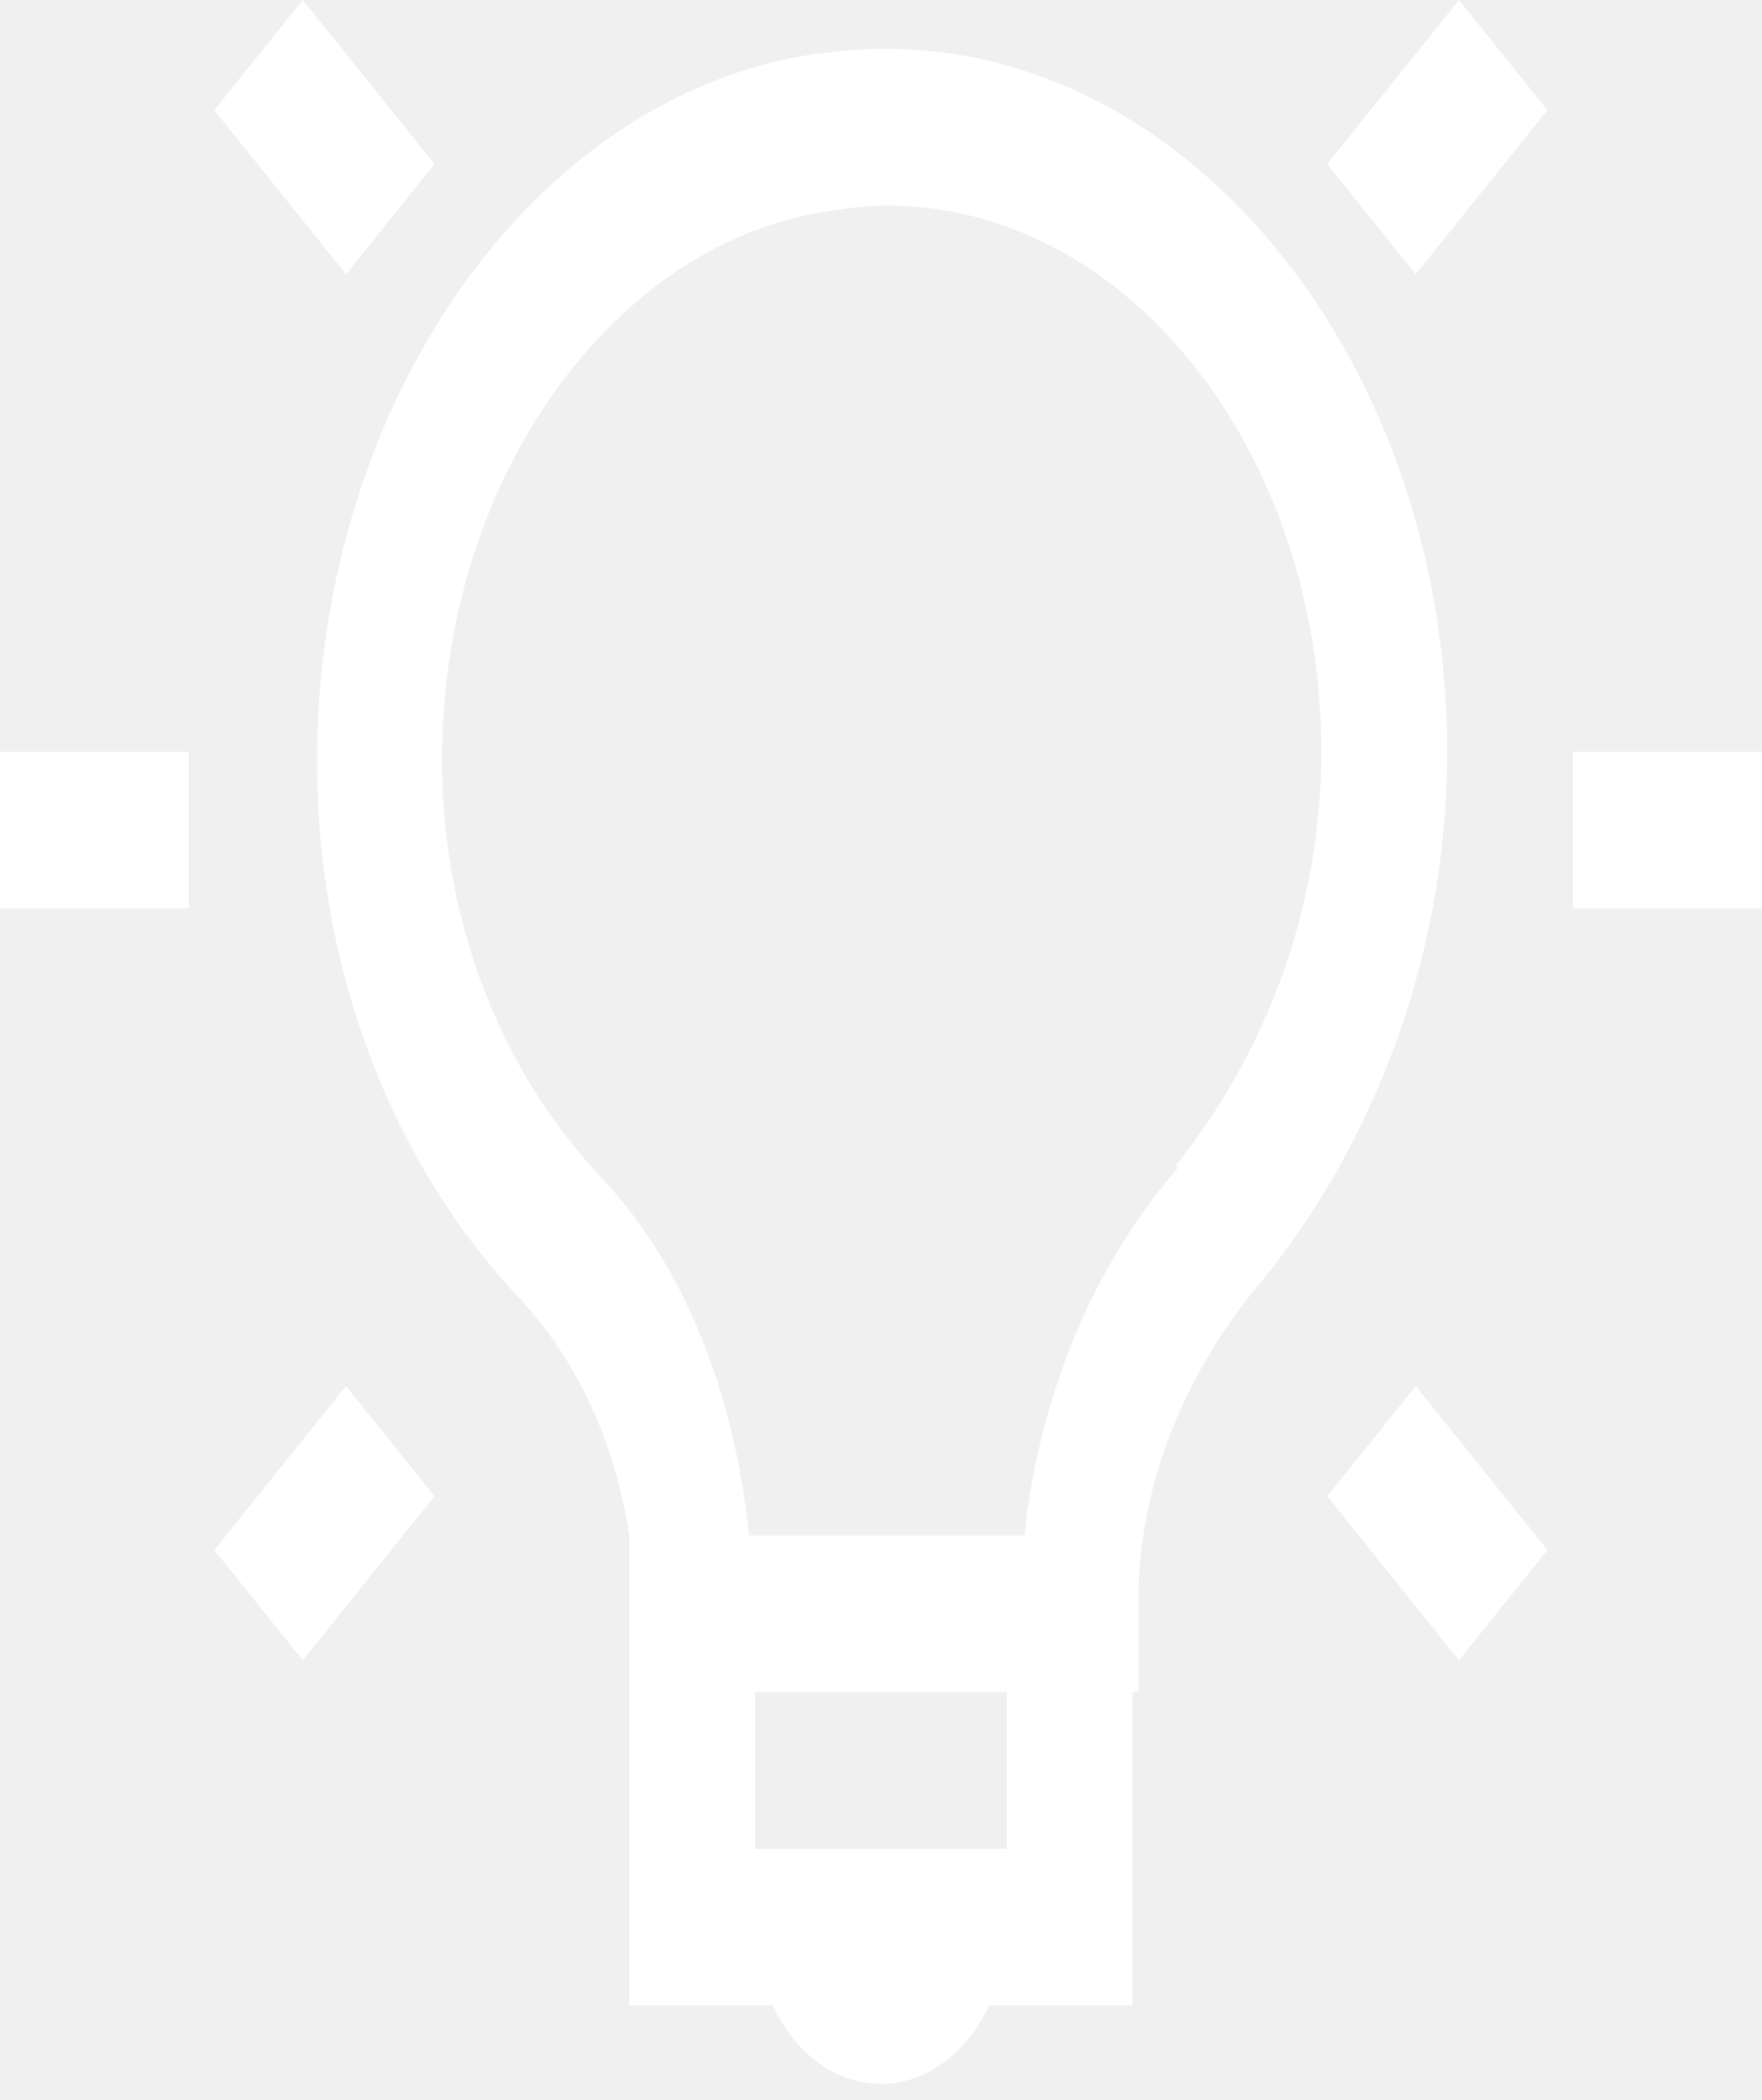
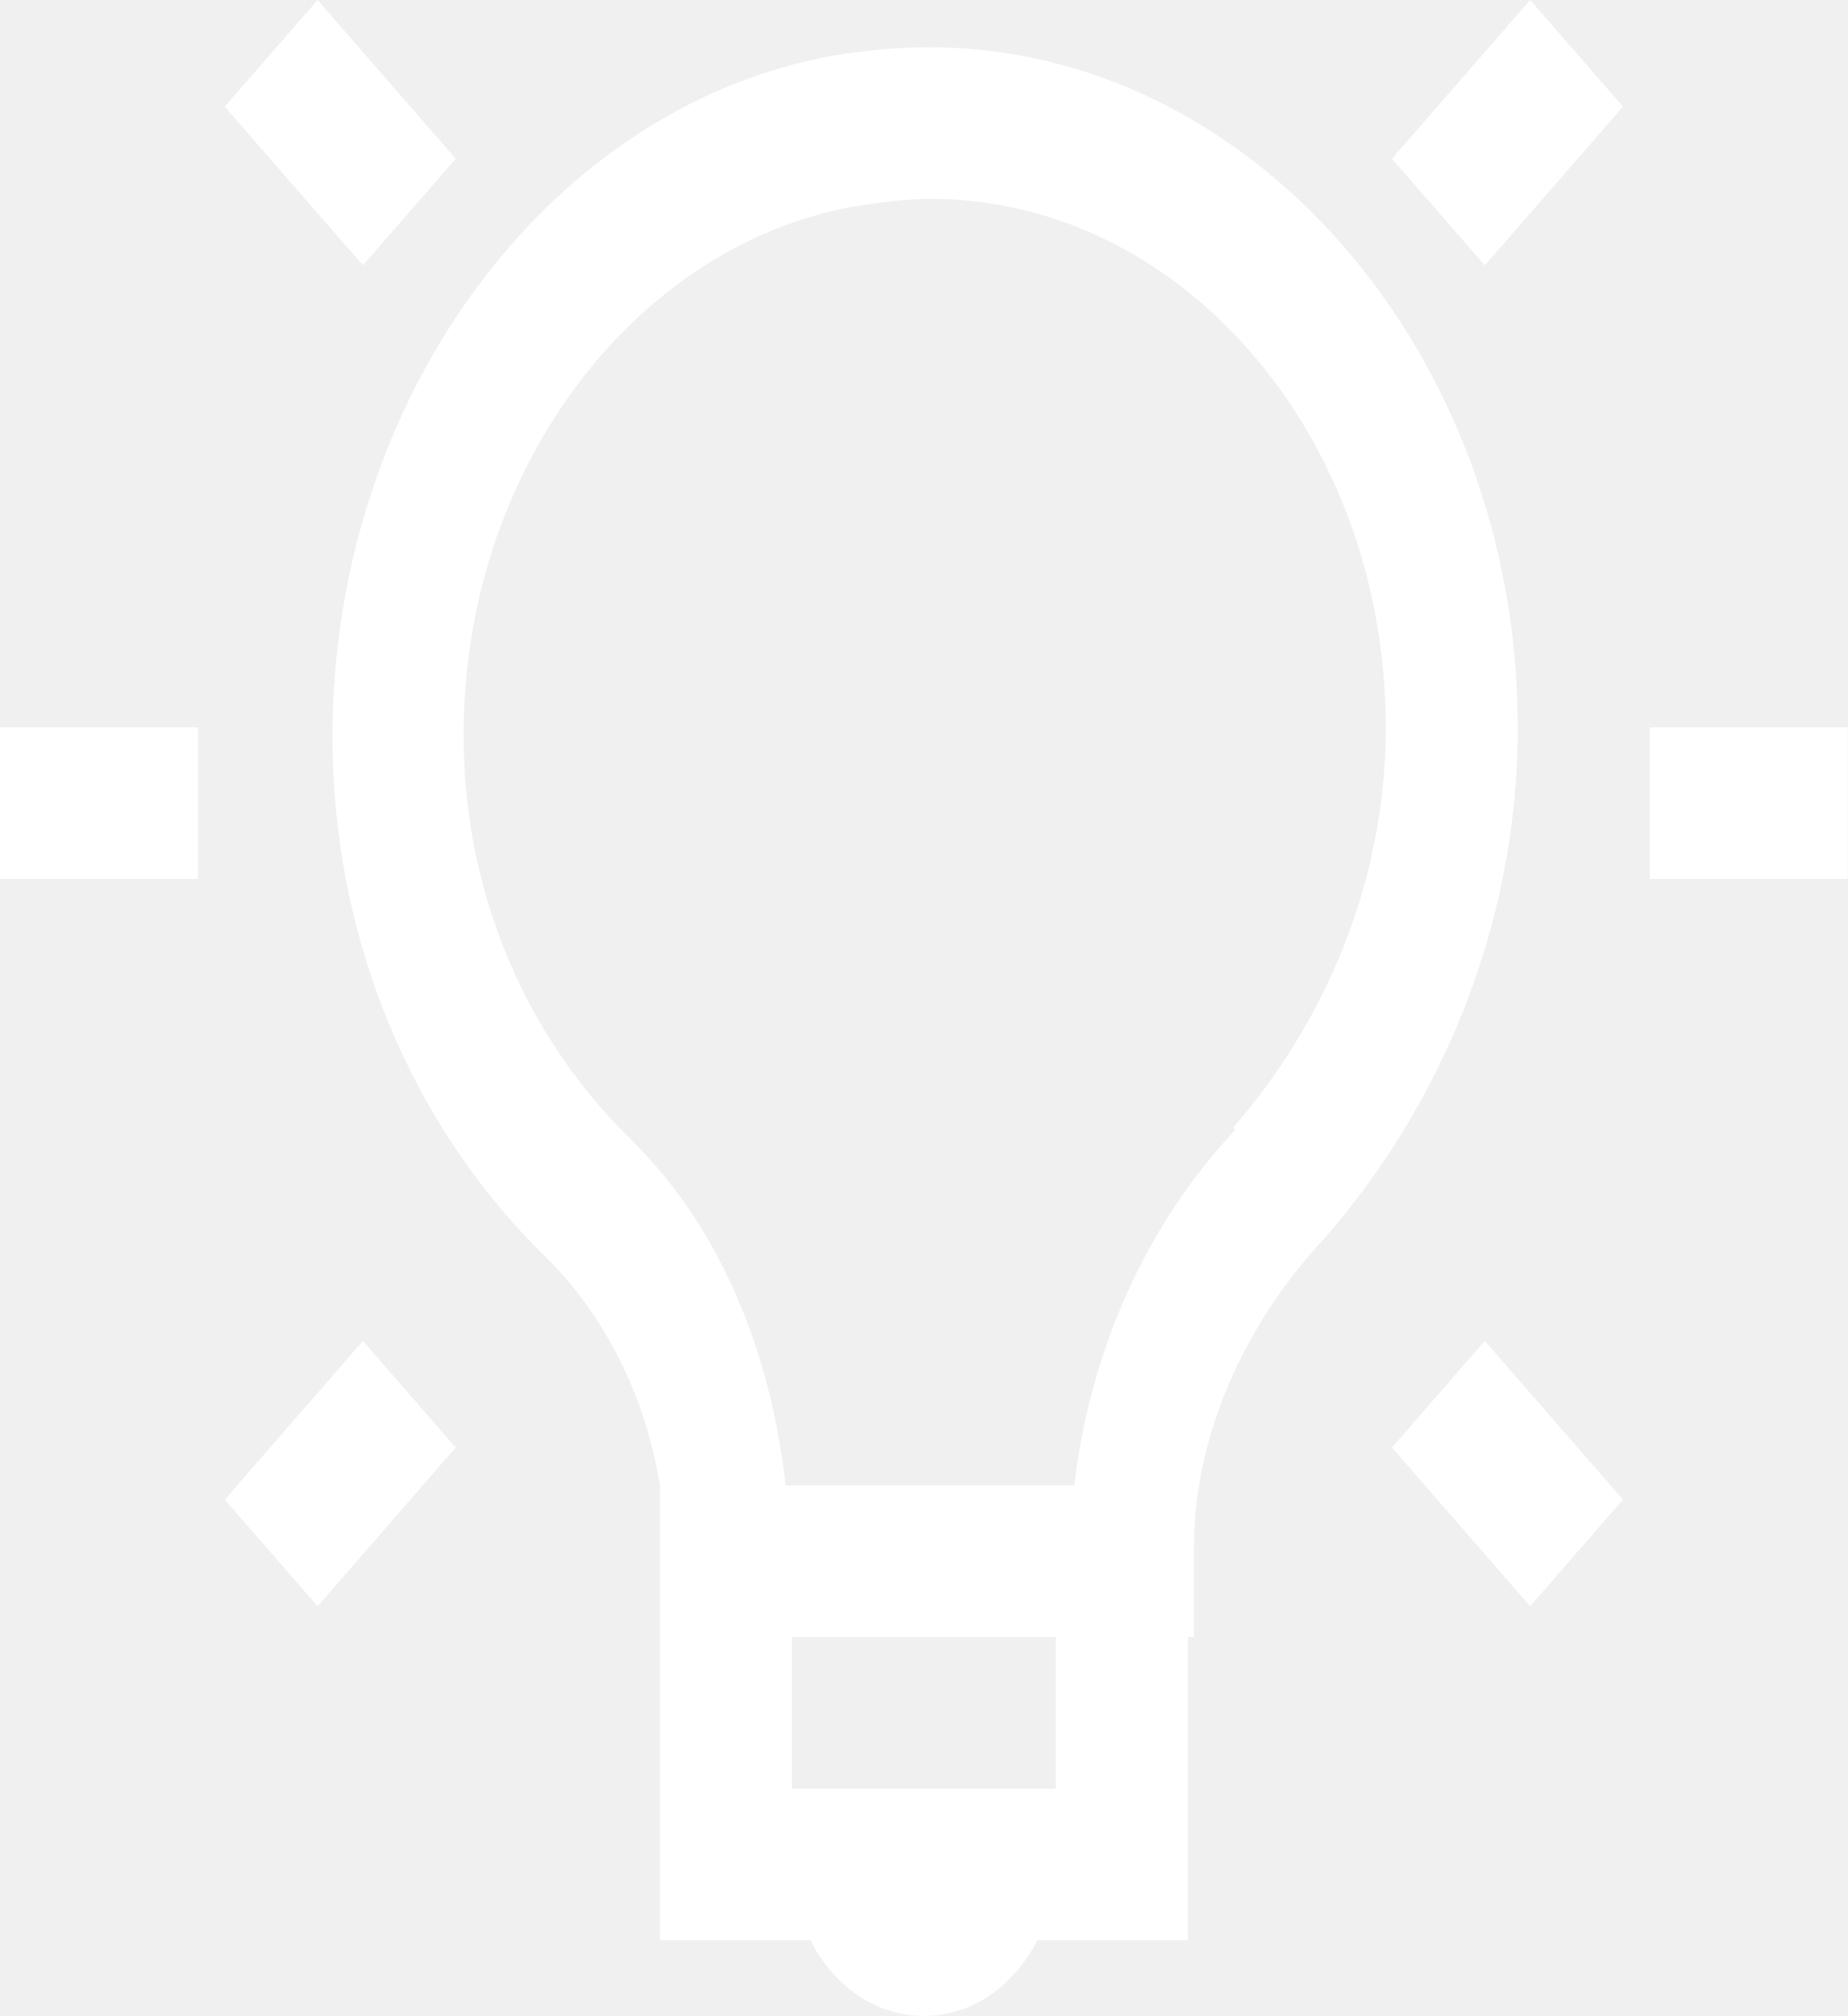
- <svg xmlns="http://www.w3.org/2000/svg" width="73" height="87" viewBox="0 0 73 87" fill="none">
-   <path d="M12.548 0L8.877 4.564L14.339 11.362L18.005 6.798L12.548 0ZM60.454 0L54.992 6.798L58.661 11.362L64.12 4.568L60.454 0ZM36.5 2.026C35.64 2.034 34.771 2.104 33.893 2.233H33.815C23.24 3.743 14.824 14.381 13.362 27.49C12.194 38.041 15.687 47.608 21.509 53.769C23.89 56.3 25.501 59.773 26.071 63.606V83.084H32.016C32.923 85.022 34.578 86.33 36.5 86.33C38.422 86.33 40.077 85.022 40.984 83.084H46.929V70.098H47.174V66.242C47.174 61.483 49.16 56.684 52.388 52.955C56.705 47.572 59.964 39.927 59.964 31.145C59.964 15.108 49.364 1.876 36.5 2.026ZM36.5 8.518C46.577 8.343 54.75 18.615 54.75 31.145C54.75 37.943 52.221 43.93 48.72 48.286L48.803 48.39C45.325 52.387 43.075 57.769 42.442 63.609H31.038C30.465 58.045 28.548 52.659 24.927 48.796C20.32 43.926 17.575 36.59 18.492 28.305C19.632 18.079 26.296 9.856 34.461 8.729C35.135 8.613 35.814 8.544 36.495 8.522L36.5 8.518ZM0 31.145V37.638H7.821V31.145H0ZM65.179 31.145V37.638H73V31.145H65.179ZM14.339 57.421L8.88 64.216L12.548 68.784L18.002 61.986L14.339 57.421ZM58.661 57.421L54.995 61.986L60.452 68.784L64.12 64.216L58.661 57.421ZM31.286 70.102H41.714V76.594H31.286V70.102Z" fill="white" />
+ <svg xmlns="http://www.w3.org/2000/svg" width="66" height="72" viewBox="0 0 66 72" fill="none">
+   <path d="M11.345 0L8.026 3.807L12.964 9.476L16.278 5.669L11.345 0ZM54.657 0L49.719 5.669L53.036 9.476L57.972 3.809L54.657 0ZM33 1.689C32.222 1.697 31.436 1.754 30.643 1.863H30.572C21.012 3.122 13.403 11.994 12.08 22.927C11.024 31.726 14.183 39.705 19.446 44.844C21.599 46.955 23.055 49.851 23.571 53.048V69.293H28.946C29.766 70.909 31.263 72 33 72C34.737 72 36.234 70.909 37.054 69.293H42.429V58.463H42.65V55.246C42.65 51.277 44.446 47.275 47.364 44.164C51.268 39.675 54.214 33.299 54.214 25.976C54.214 12.601 44.63 1.565 33 1.689ZM33 7.104C42.11 6.958 49.5 15.525 49.5 25.976C49.5 31.645 47.214 36.638 44.048 40.271L44.123 40.358C40.979 43.691 38.945 48.18 38.372 53.05H28.062C27.543 48.41 25.811 43.918 22.537 40.696C18.372 36.635 15.889 30.516 16.719 23.607C17.749 15.078 23.774 8.22 31.157 7.28C31.766 7.183 32.38 7.125 32.995 7.107L33 7.104ZM0 25.976V31.39H7.071V25.976H0ZM58.929 25.976V31.39H66V25.976H58.929ZM12.964 47.89L8.028 53.557L11.345 57.366L16.276 51.697L12.964 47.89ZM53.036 47.89L49.722 51.697L54.655 57.366L57.972 53.557L53.036 47.89ZM28.286 58.465H37.714V63.88H28.286V58.465Z" fill="white" />
</svg>
